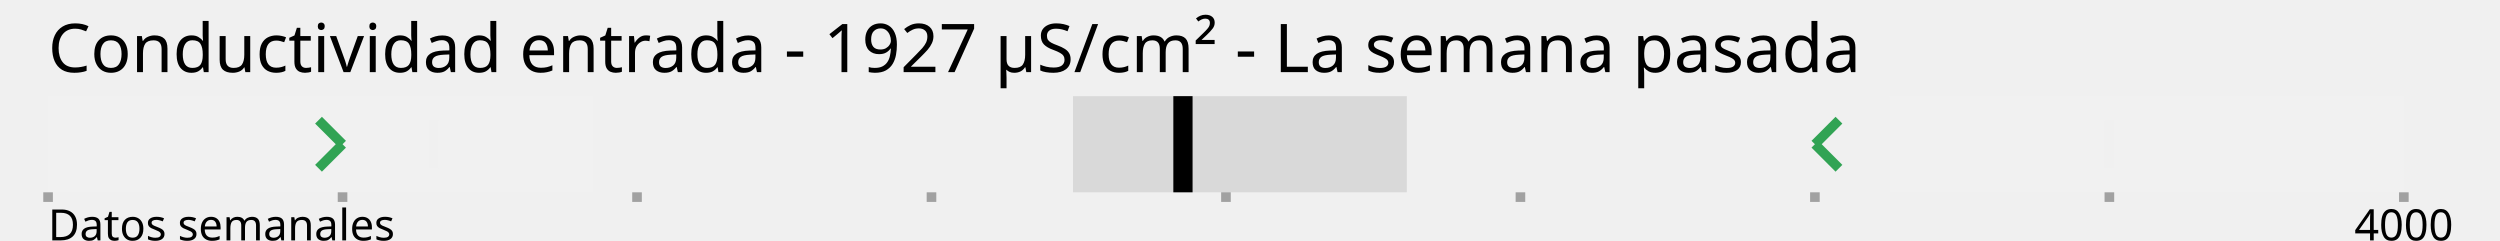
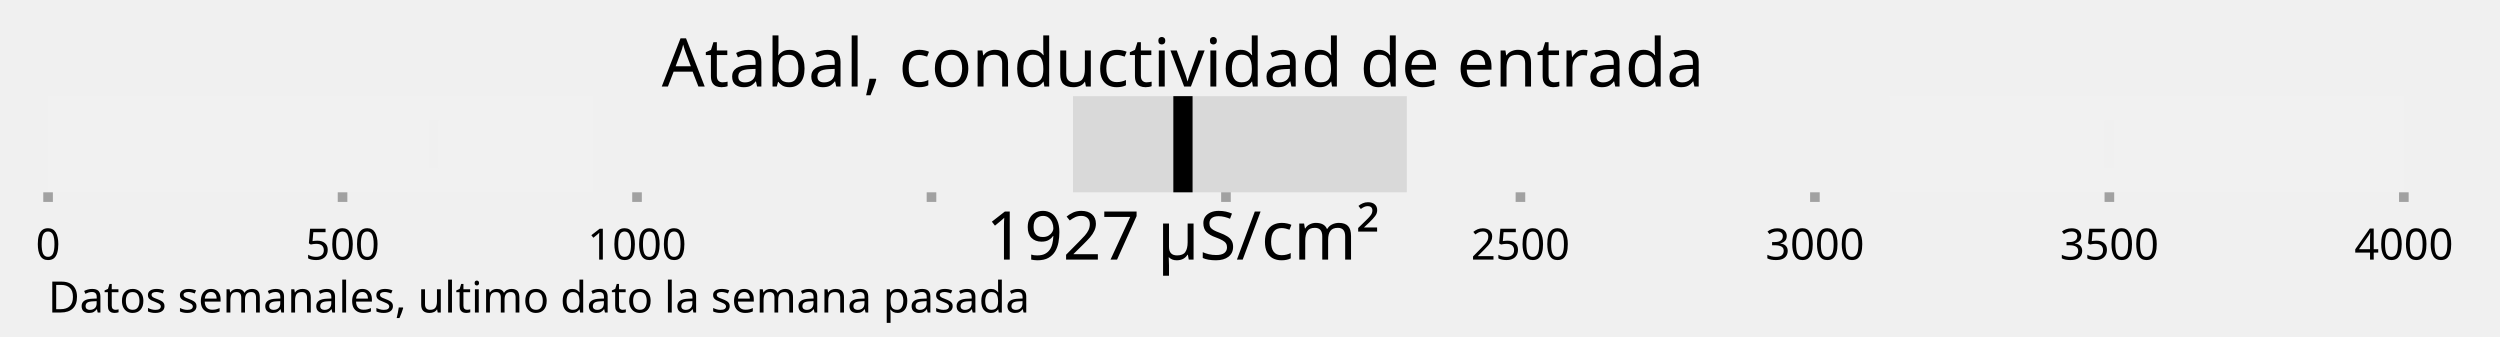
- <svg xmlns="http://www.w3.org/2000/svg" baseProfile="tiny" height="50.0px" version="1.2" width="520px">
+ <svg xmlns="http://www.w3.org/2000/svg" baseProfile="tiny" height="70.0px" version="1.2" width="520px">
  <defs />
-   <line opacity="0.1" stroke="white" stroke-width="20.0" x1="10" x2="500" y1="30" y2="30" />
-   <line opacity="1" stroke="rgb(240,240,240)" stroke-width="20.0" x1="123.351" x2="393.08" y1="30" y2="30" />
-   <line opacity="1" stroke="rgb(217,217,217)" stroke-width="20.0" x1="223.193" x2="292.616" y1="30" y2="30" />
+   <line opacity="0.1" stroke="white" stroke-width="20.0" x1="10" x2="500" y1="30.0" y2="30.0" />
+   <line opacity="1" stroke="rgb(240,240,240)" stroke-width="20.0" x1="123.351" x2="393.08" y1="30.0" y2="30.0" />
+   <line opacity="1" stroke="rgb(217,217,217)" stroke-width="20.0" x1="223.193" x2="292.616" y1="30.0" y2="30.0" />
+   <text fill="black" font-family="sans-serif" font-size="9px" text-anchor="middle" x="10.0" y="54.0">0</text>
  <line opacity="0.5" stroke="rgb(82,82,82)" stroke-width="2" x1="10.0" x2="10.0" y1="40.0" y2="42.0" />
+   <text fill="black" font-family="sans-serif" font-size="9px" text-anchor="middle" x="71.25" y="54.0">500</text>
  <line opacity="0.5" stroke="rgb(82,82,82)" stroke-width="2" x1="71.25" x2="71.25" y1="40.0" y2="42.0" />
+   <text fill="black" font-family="sans-serif" font-size="9px" text-anchor="middle" x="132.5" y="54.0">1000</text>
  <line opacity="0.5" stroke="rgb(82,82,82)" stroke-width="2" x1="132.5" x2="132.5" y1="40.0" y2="42.0" />
  <line opacity="0.5" stroke="rgb(82,82,82)" stroke-width="2" x1="193.75" x2="193.75" y1="40.0" y2="42.0" />
  <line opacity="0.5" stroke="rgb(82,82,82)" stroke-width="2" x1="255.0" x2="255.0" y1="40.0" y2="42.0" />
+   <text fill="black" font-family="sans-serif" font-size="9px" text-anchor="middle" x="316.25" y="54.0">2500</text>
  <line opacity="0.5" stroke="rgb(82,82,82)" stroke-width="2" x1="316.25" x2="316.25" y1="40.0" y2="42.0" />
+   <text fill="black" font-family="sans-serif" font-size="9px" text-anchor="middle" x="377.5" y="54.0">3000</text>
  <line opacity="0.5" stroke="rgb(82,82,82)" stroke-width="2" x1="377.5" x2="377.5" y1="40.0" y2="42.0" />
+   <text fill="black" font-family="sans-serif" font-size="9px" text-anchor="middle" x="438.75" y="54.0">3500</text>
  <line opacity="0.5" stroke="rgb(82,82,82)" stroke-width="2" x1="438.75" x2="438.75" y1="40.0" y2="42.0" />
+   <text fill="black" font-family="sans-serif" font-size="9px" text-anchor="middle" x="500.0" y="54.0">4000</text>
  <line opacity="0.5" stroke="rgb(82,82,82)" stroke-width="2" x1="500.0" x2="500.0" y1="40.0" y2="42.0" />
-   <line opacity="1" stroke="rgb(240,240,240)" stroke-width="10.0" x1="89.186" x2="91.186" y1="30" y2="30" />
-   <line opacity="1" stroke="rgb(240,240,240)" stroke-width="10.0" x1="437.75" x2="439.75" y1="30" y2="30" />
-   <line stroke="rgb(49,163,84)" stroke-width="2" x1="66.25" x2="71.25" y1="25" y2="30" />
-   <line stroke="rgb(49,163,84)" stroke-width="2" x1="71.25" x2="66.25" y1="30" y2="35" />
-   <line stroke="rgb(49,163,84)" stroke-width="2" x1="382.5" x2="377.5" y1="25" y2="30" />
-   <line stroke="rgb(49,163,84)" stroke-width="2" x1="377.5" x2="382.5" y1="30" y2="35" />
-   <line stroke="rgb(0,0,0)" stroke-width="20.0" x1="244.055" x2="248.055" y1="30" y2="30" />
-   <text fill="black" font-family="sans-serif" font-size="14px" x="10" y="15">Conductividad entrada - 1927 μS/cm² - La semana pasada</text>
-   <text fill="black" font-family="sans-serif" font-size="9px" x="10" y="50.0">Datos semanales<tspan fill="black" font-family="sans-serif" font-size="9px" />
+   <line opacity="1" stroke="rgb(240,240,240)" stroke-width="10.0" x1="89.186" x2="91.186" y1="30.0" y2="30.0" />
+   <line opacity="1" stroke="rgb(240,240,240)" stroke-width="10.0" x1="437.75" x2="439.75" y1="30.0" y2="30.0" />
+   <line stroke="rgb(0,0,0)" stroke-width="20.0" x1="244.055" x2="248.055" y1="30.0" y2="30.0" />
+   <text fill="black" font-family="sans-serif" font-size="14px" text-anchor="middle" x="246.055" y="18.0">Atabal, conductividad de entrada</text>
+   <text fill="black" font-family="sans-serif" font-size="9px" x="10" y="65.0">Datos semanales, ultimo dato la semana pasada<tspan fill="black" font-family="sans-serif" font-size="9px" />
  </text>
-   <text fill="black" font-family="sans-serif" font-size="9px" text-anchor="middle" x="500.0" y="50.0">4000 </text>
+   <text fill="black" font-family="sans-serif" font-size="14px" text-anchor="middle" x="246.055" y="54.0">1927 μS/cm²</text>
</svg>
